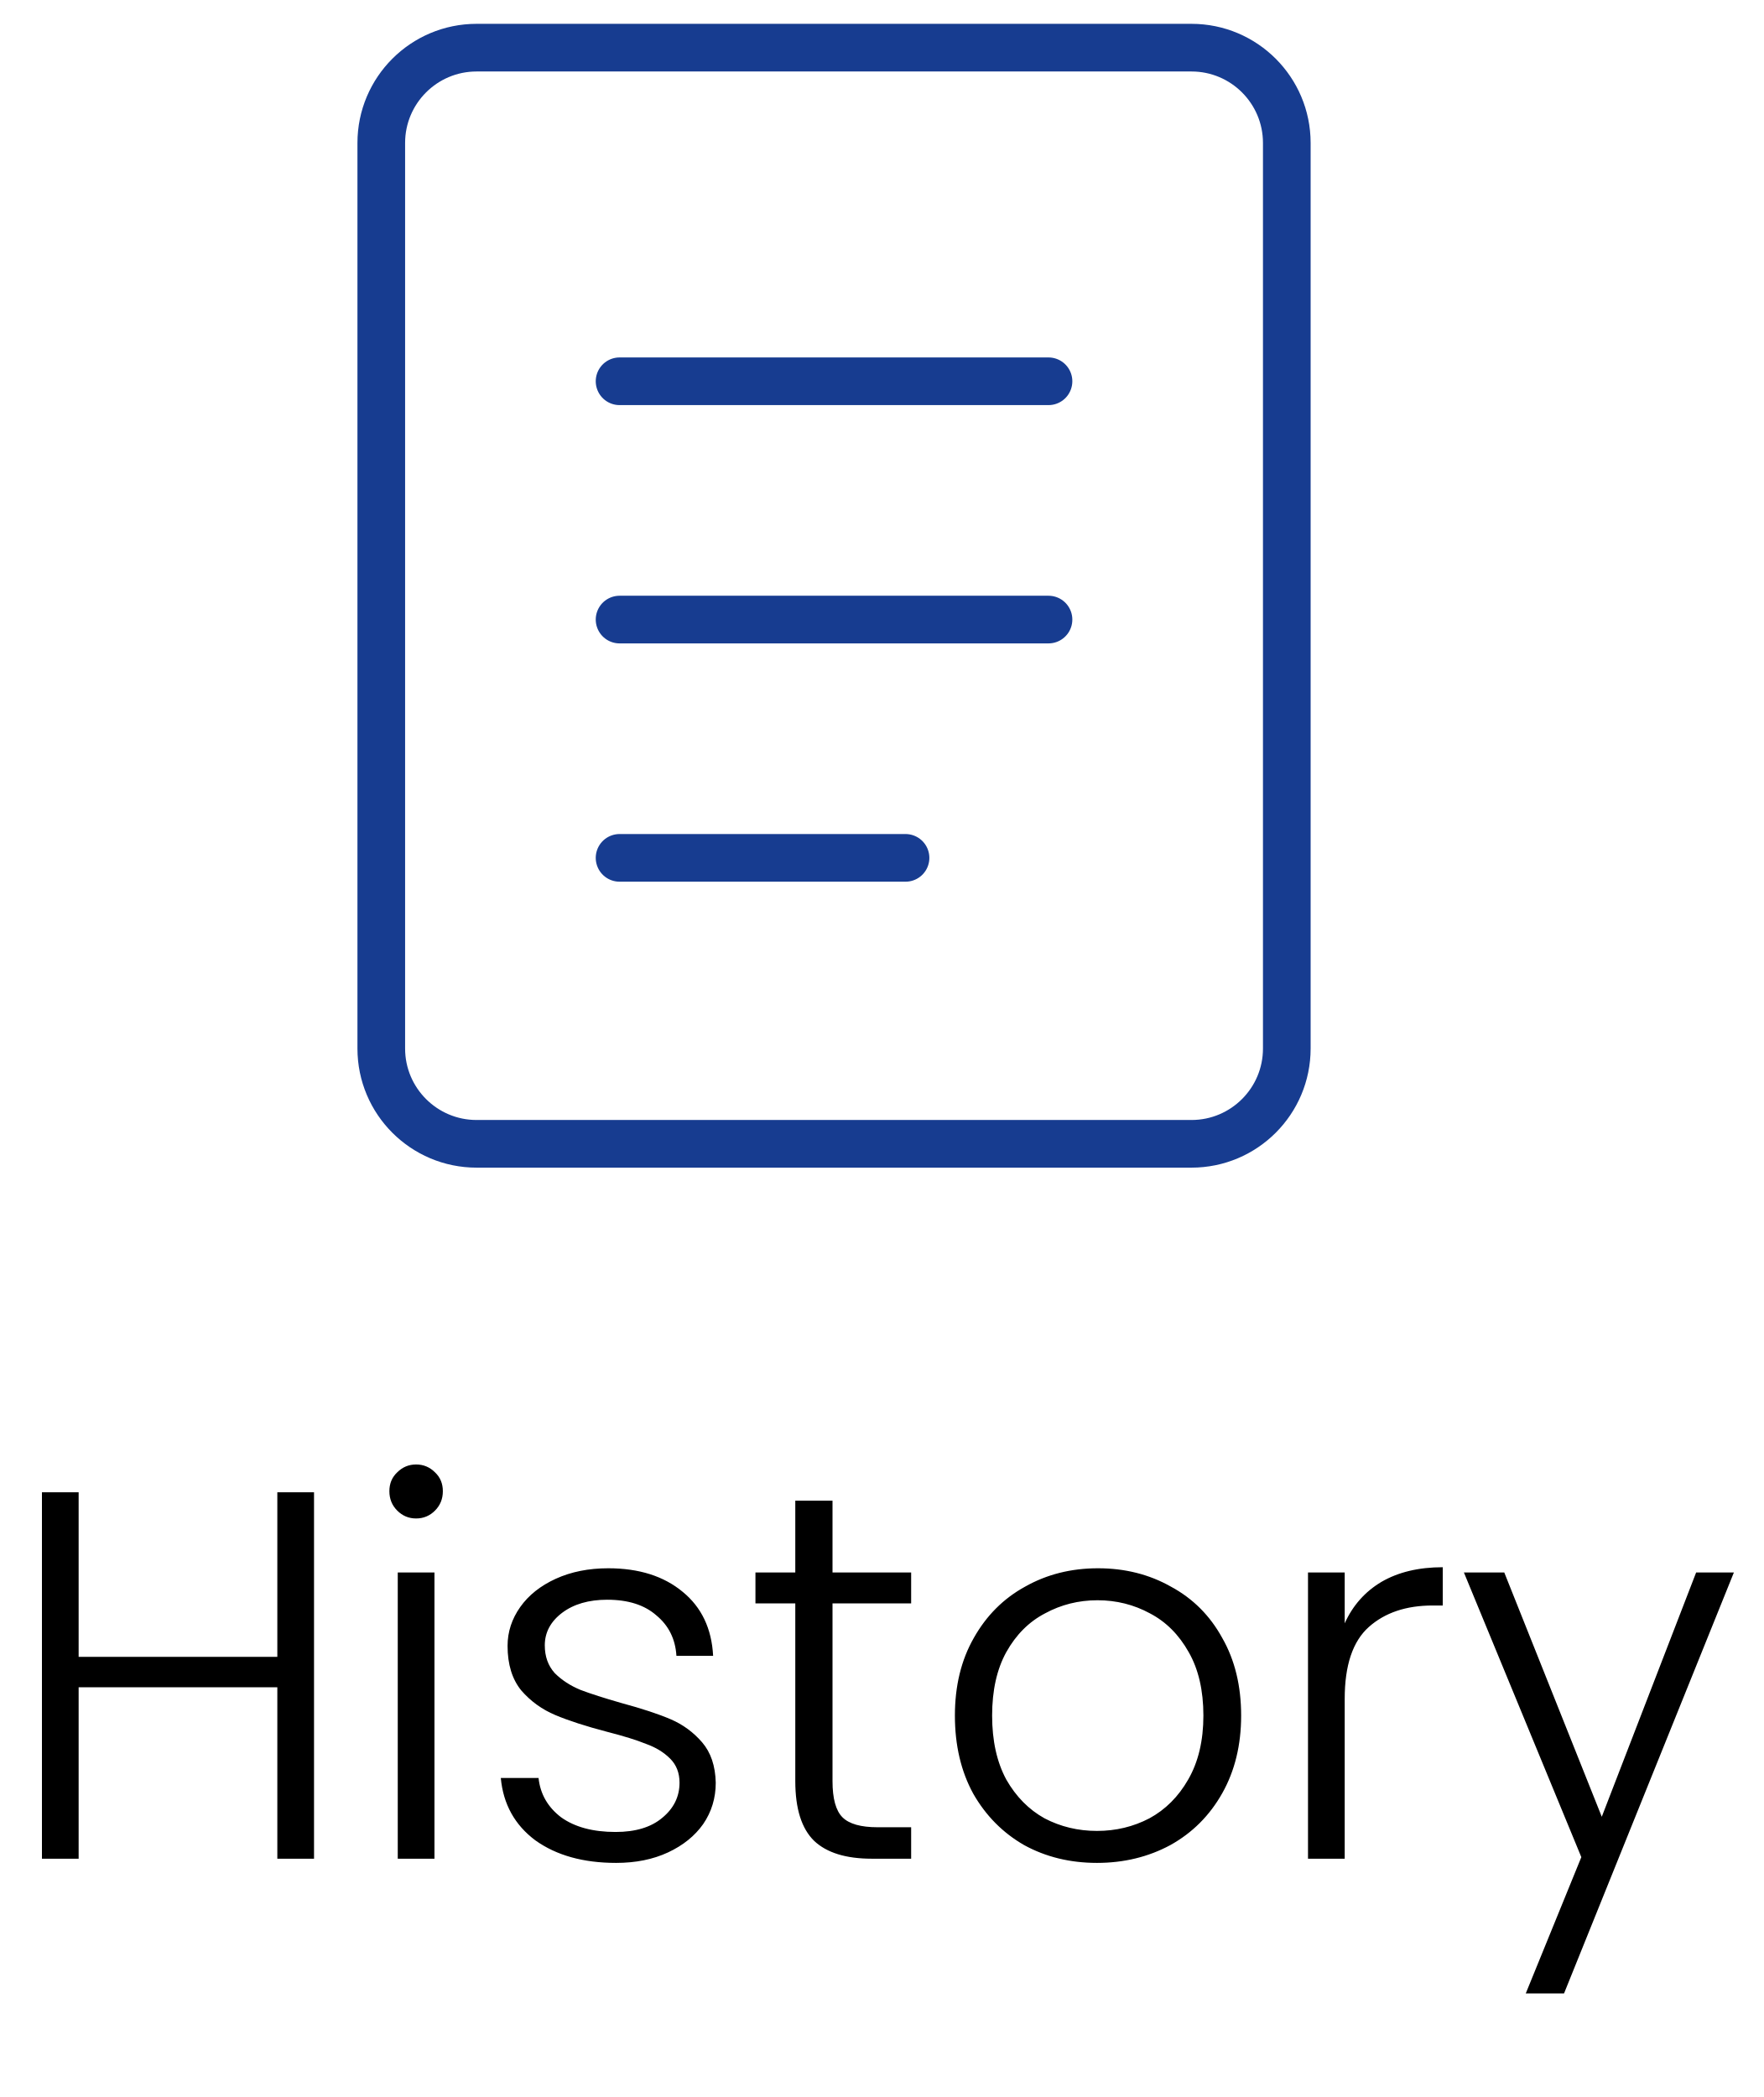
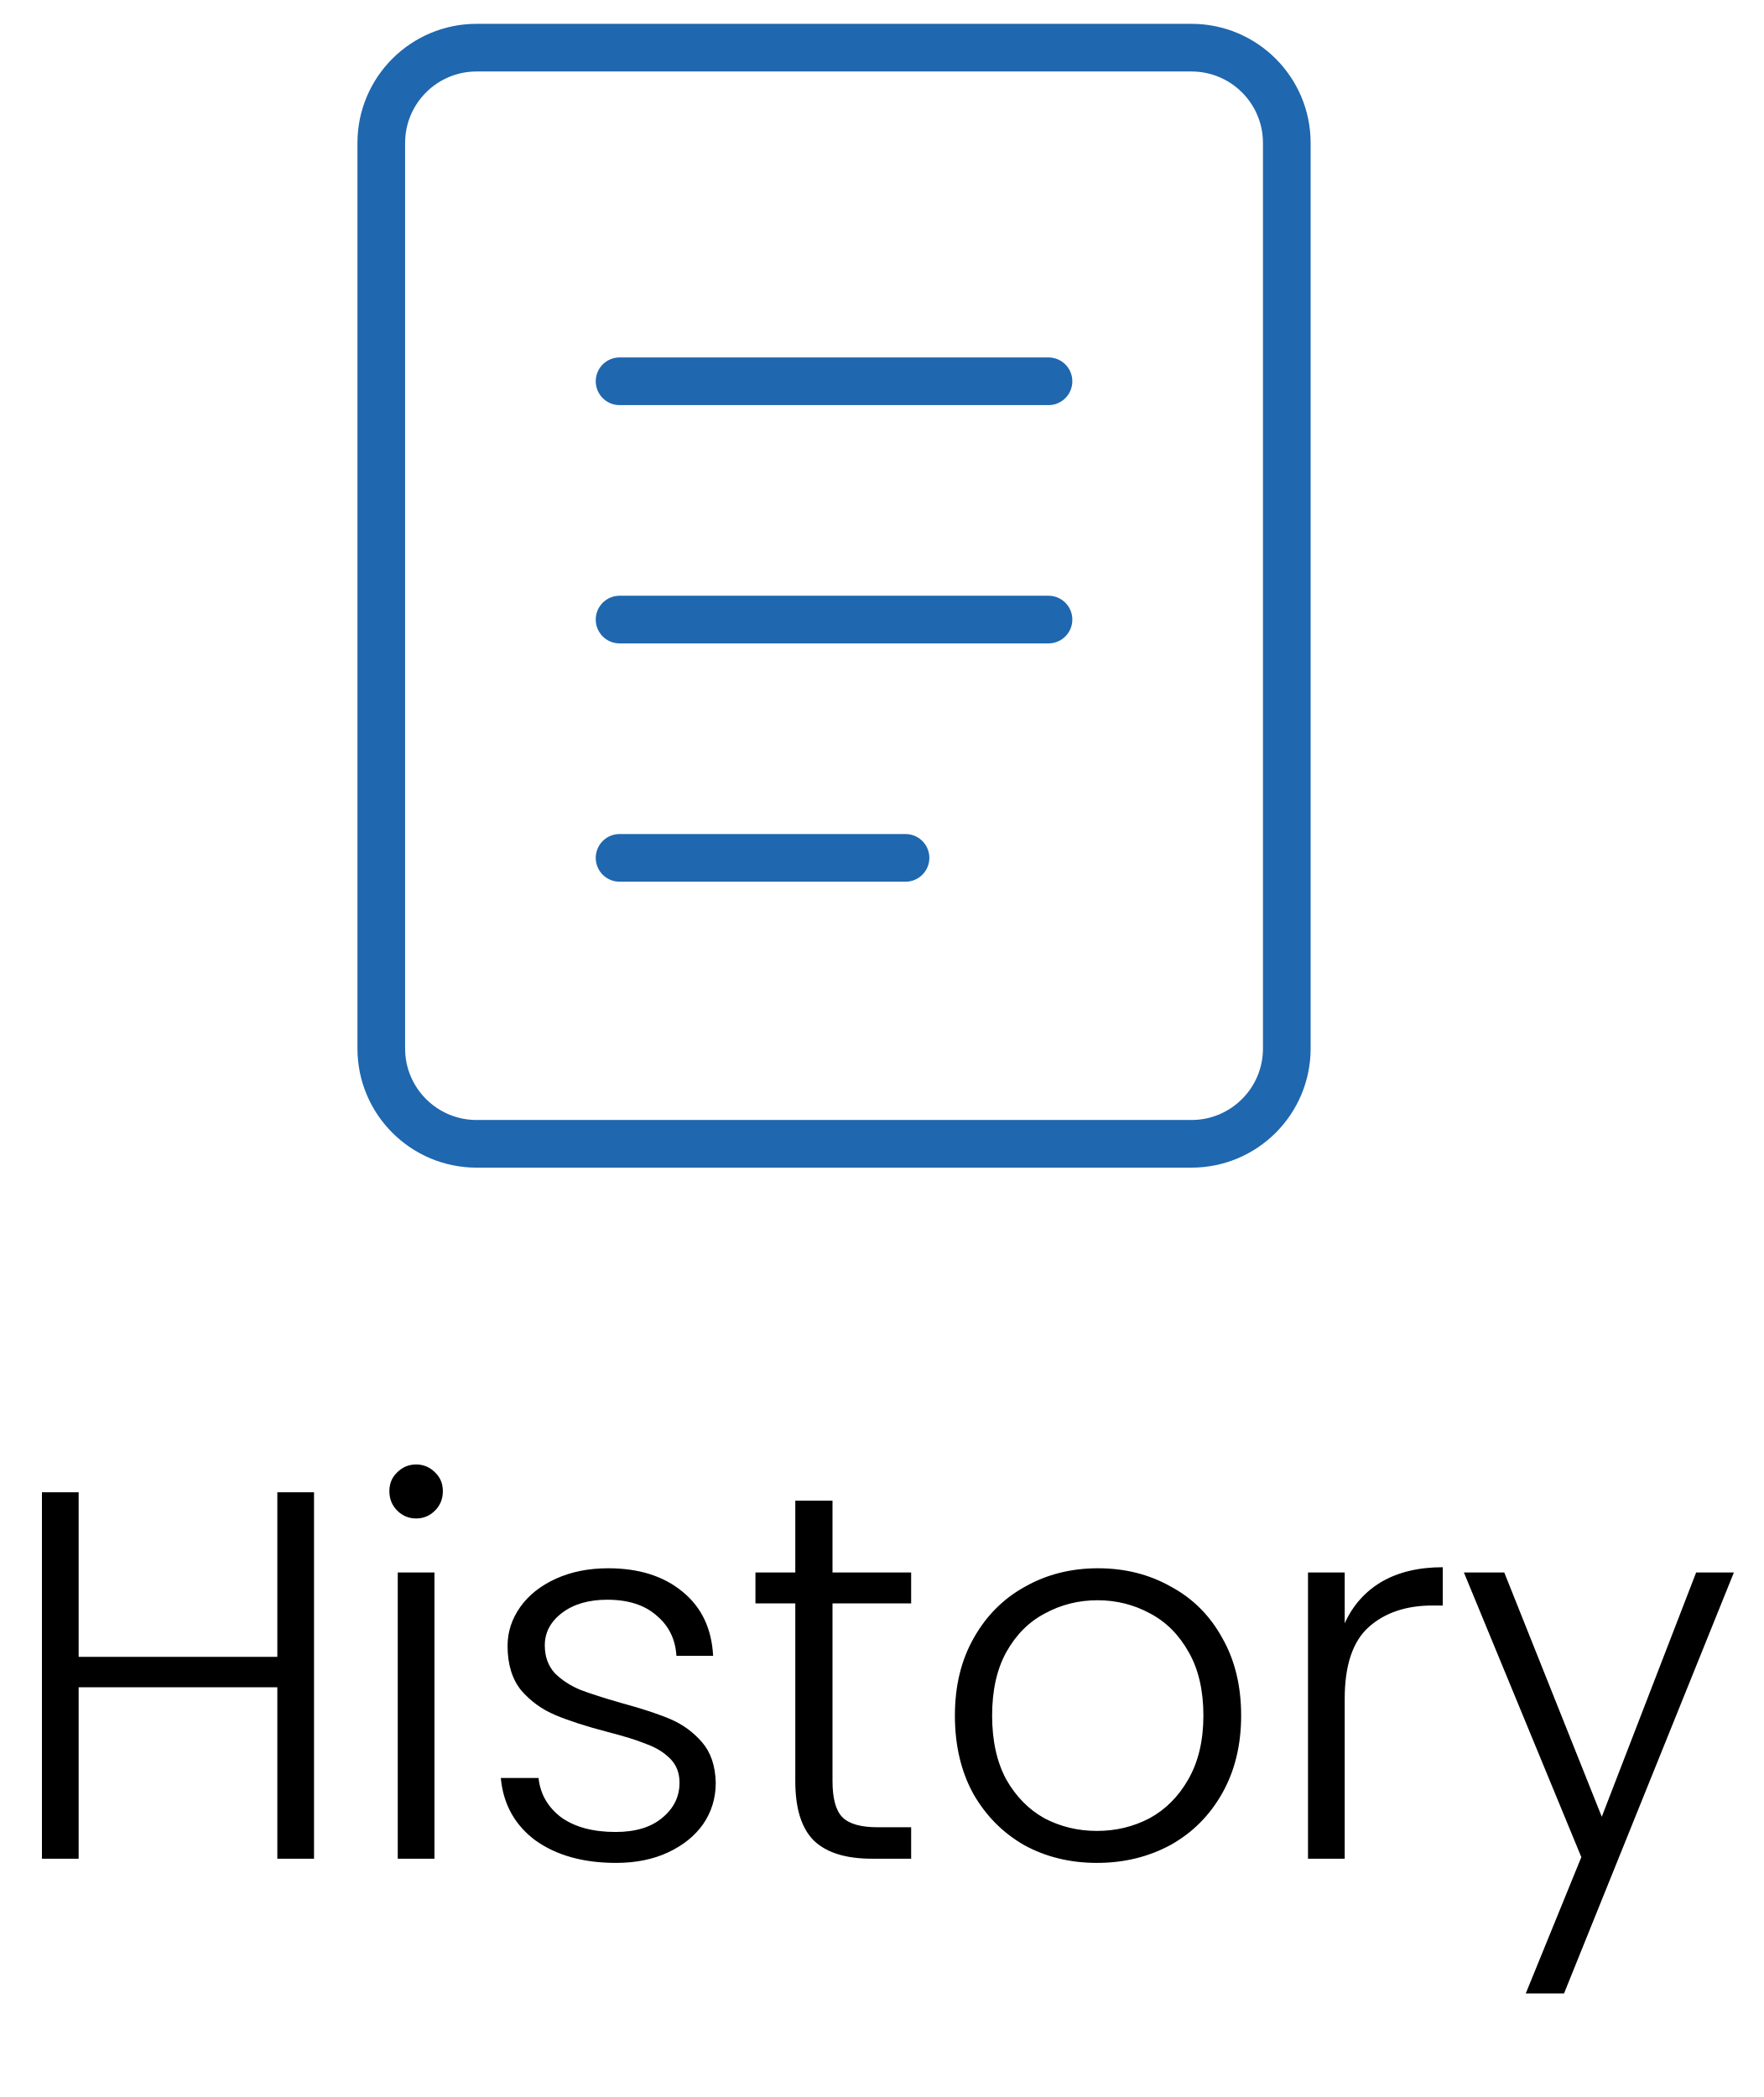
<svg xmlns="http://www.w3.org/2000/svg" width="37" height="44" viewBox="0 0 37 44" fill="none">
-   <rect x="8" y="1" width="19" height="23" rx="2" stroke="#173C90" />
-   <path d="M13 8H22" stroke="#173C90" stroke-linecap="round" />
-   <path d="M13 13H22" stroke="#173C90" stroke-linecap="round" />
-   <path d="M13 18H19" stroke="#173C90" stroke-linecap="round" />
+   <rect x="8" y="1" width="19" height="23" rx="2" stroke="#1F67AF" />
+   <path d="M13 8H22" stroke="#1F67AF" stroke-linecap="round" />
+   <path d="M13 13H22" stroke="#1F67AF" stroke-linecap="round" />
+   <path d="M13 18H19" stroke="#1F67AF" stroke-linecap="round" />
  <path d="M6.589 31.311V39H5.819V35.403H1.65V39H0.88V31.311H1.65V34.765H5.819V31.311H6.589ZM8.731 31.861C8.577 31.861 8.445 31.806 8.335 31.696C8.225 31.586 8.17 31.45 8.17 31.289C8.17 31.128 8.225 30.996 8.335 30.893C8.445 30.783 8.577 30.728 8.731 30.728C8.885 30.728 9.017 30.783 9.127 30.893C9.237 30.996 9.292 31.128 9.292 31.289C9.292 31.45 9.237 31.586 9.127 31.696C9.017 31.806 8.885 31.861 8.731 31.861ZM9.116 32.994V39H8.346V32.994H9.116ZM12.928 39.088C12.238 39.088 11.674 38.93 11.233 38.615C10.801 38.292 10.559 37.856 10.508 37.306H11.3C11.336 37.643 11.494 37.918 11.773 38.131C12.059 38.336 12.44 38.439 12.916 38.439C13.335 38.439 13.661 38.34 13.896 38.142C14.137 37.944 14.258 37.698 14.258 37.405C14.258 37.2 14.193 37.031 14.06 36.899C13.928 36.767 13.76 36.664 13.555 36.591C13.357 36.51 13.085 36.426 12.741 36.338C12.293 36.221 11.93 36.103 11.652 35.986C11.373 35.869 11.134 35.696 10.937 35.469C10.746 35.234 10.65 34.923 10.65 34.534C10.65 34.241 10.739 33.969 10.915 33.72C11.091 33.471 11.34 33.273 11.662 33.126C11.985 32.979 12.352 32.906 12.762 32.906C13.408 32.906 13.928 33.071 14.325 33.401C14.72 33.724 14.933 34.171 14.963 34.743H14.193C14.171 34.391 14.031 34.109 13.774 33.896C13.525 33.676 13.181 33.566 12.741 33.566C12.352 33.566 12.037 33.658 11.794 33.841C11.553 34.024 11.431 34.252 11.431 34.523C11.431 34.758 11.501 34.952 11.64 35.106C11.787 35.253 11.967 35.37 12.18 35.458C12.392 35.539 12.678 35.63 13.037 35.733C13.47 35.85 13.815 35.964 14.072 36.074C14.328 36.184 14.548 36.345 14.732 36.558C14.915 36.771 15.01 37.053 15.018 37.405C15.018 37.728 14.93 38.017 14.754 38.274C14.578 38.523 14.332 38.721 14.017 38.868C13.701 39.015 13.338 39.088 12.928 39.088ZM17.468 33.643V37.372C17.468 37.739 17.538 37.992 17.677 38.131C17.816 38.27 18.062 38.34 18.414 38.34H19.118V39H18.293C17.75 39 17.347 38.875 17.083 38.626C16.819 38.369 16.687 37.951 16.687 37.372V33.643H15.851V32.994H16.687V31.487H17.468V32.994H19.118V33.643H17.468ZM23.017 39.088C22.452 39.088 21.942 38.963 21.488 38.714C21.041 38.457 20.685 38.098 20.421 37.636C20.164 37.167 20.036 36.62 20.036 35.997C20.036 35.374 20.168 34.831 20.432 34.369C20.696 33.9 21.055 33.54 21.51 33.291C21.965 33.034 22.474 32.906 23.039 32.906C23.604 32.906 24.113 33.034 24.568 33.291C25.03 33.54 25.389 33.9 25.646 34.369C25.91 34.831 26.042 35.374 26.042 35.997C26.042 36.613 25.91 37.156 25.646 37.625C25.382 38.094 25.019 38.457 24.557 38.714C24.095 38.963 23.581 39.088 23.017 39.088ZM23.017 38.417C23.413 38.417 23.779 38.329 24.117 38.153C24.454 37.97 24.726 37.698 24.931 37.339C25.143 36.972 25.25 36.525 25.25 35.997C25.25 35.469 25.147 35.025 24.942 34.666C24.736 34.299 24.465 34.028 24.128 33.852C23.791 33.669 23.424 33.577 23.028 33.577C22.632 33.577 22.265 33.669 21.928 33.852C21.59 34.028 21.319 34.299 21.114 34.666C20.916 35.025 20.817 35.469 20.817 35.997C20.817 36.525 20.916 36.972 21.114 37.339C21.319 37.698 21.587 37.97 21.917 38.153C22.254 38.329 22.621 38.417 23.017 38.417ZM28.215 34.061C28.384 33.687 28.641 33.397 28.985 33.192C29.337 32.987 29.766 32.884 30.272 32.884V33.687H30.063C29.506 33.687 29.059 33.837 28.721 34.138C28.384 34.439 28.215 34.941 28.215 35.645V39H27.445V32.994H28.215V34.061ZM36.381 32.994L32.817 41.827H32.014L33.18 38.967L30.716 32.994H31.563L33.609 38.12L35.589 32.994H36.381Z" fill="black" />
</svg>
